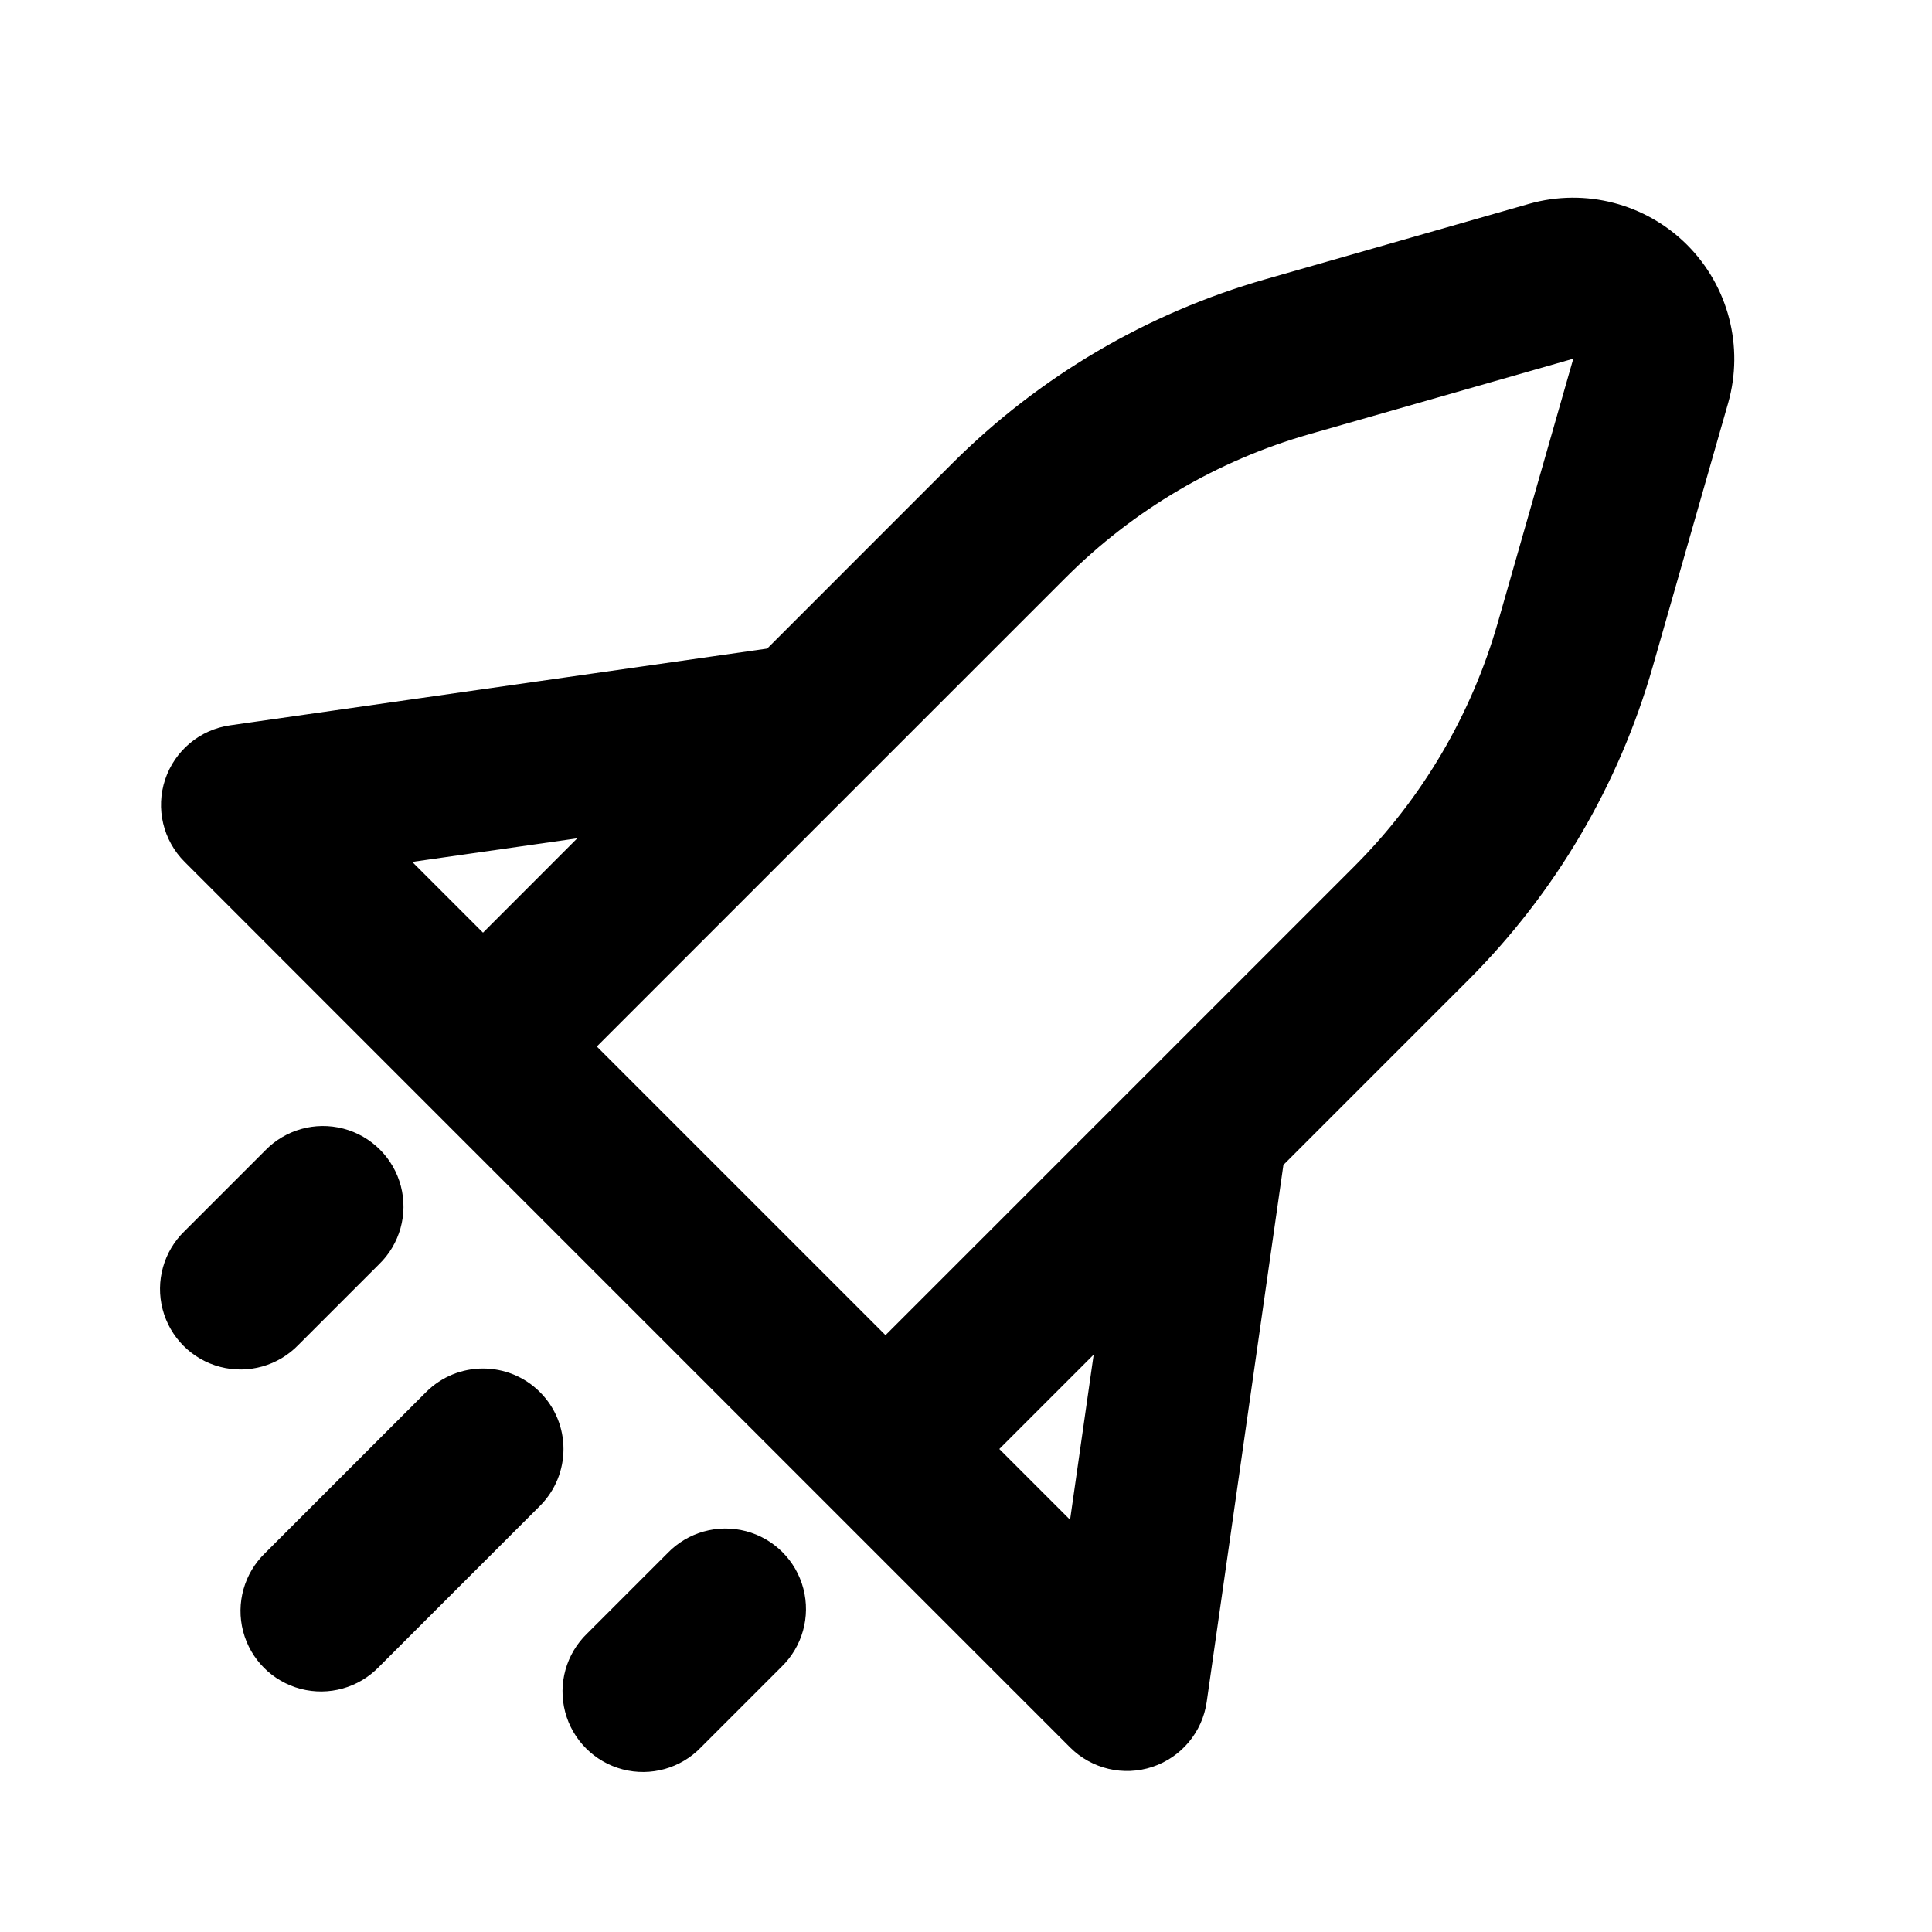
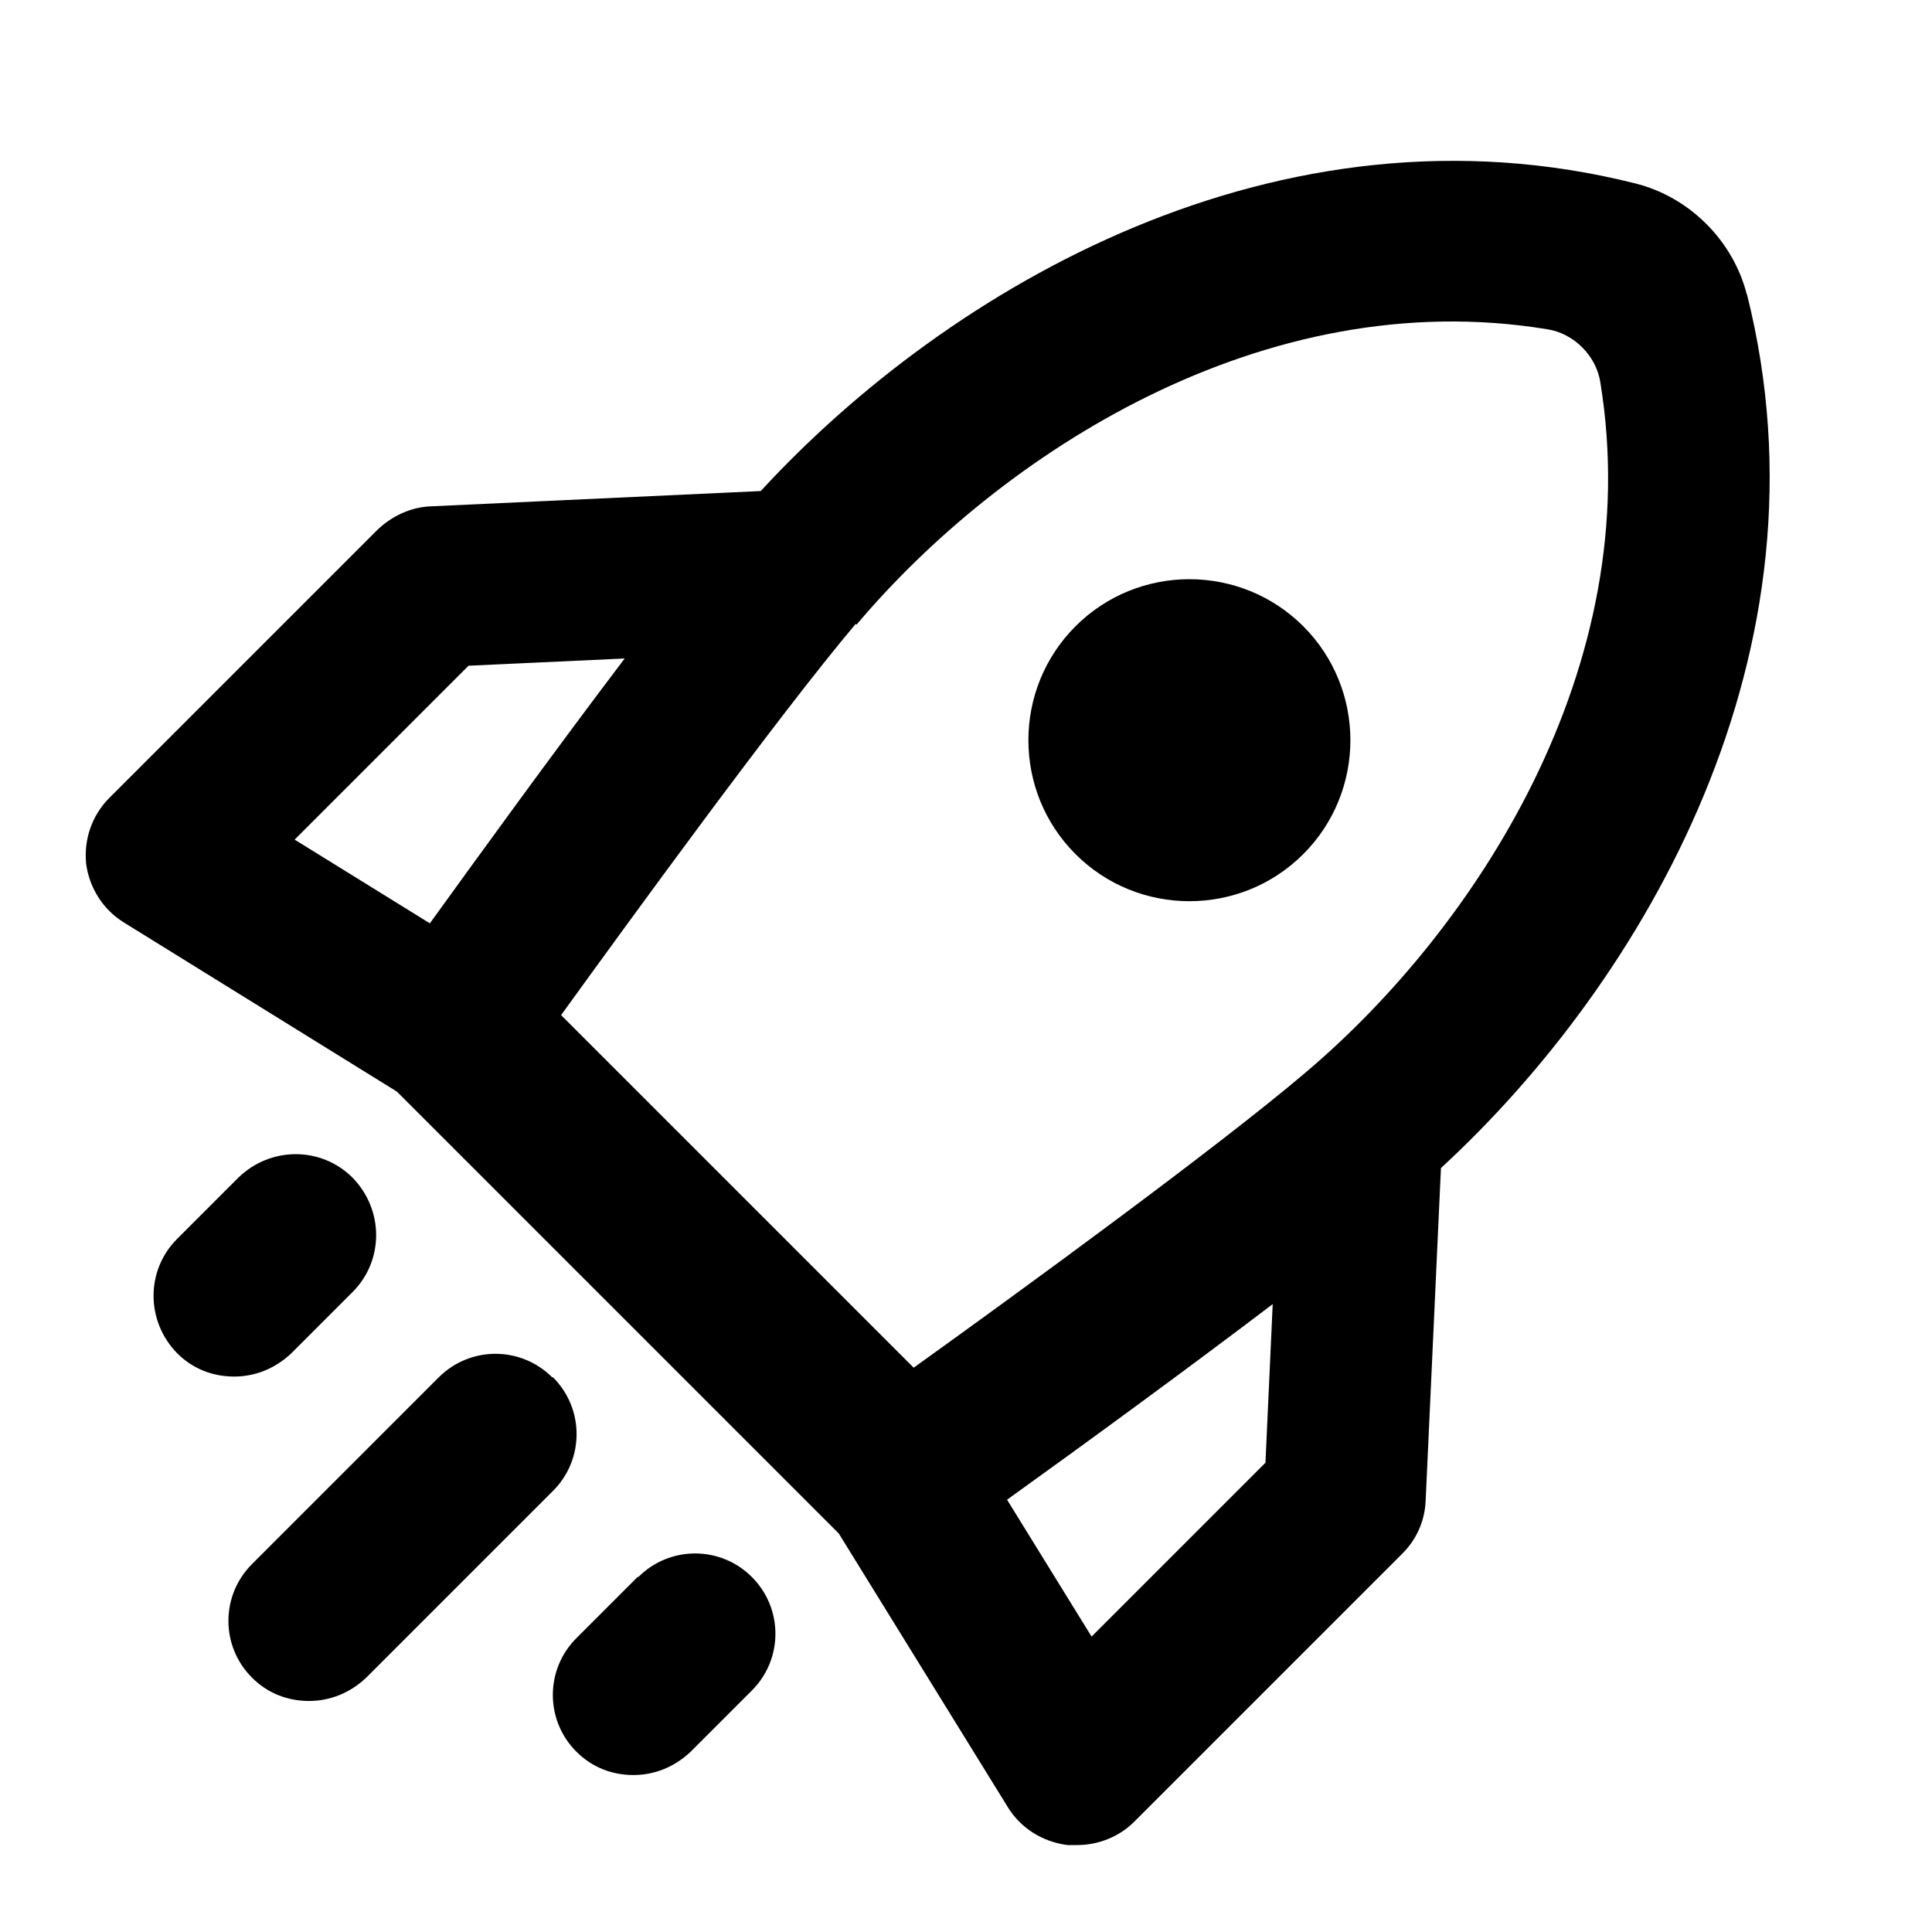
- <svg xmlns="http://www.w3.org/2000/svg" viewBox="0 0 24 24">
-   <g fill="#000">
-     <path d="M20.958 3.042a2.004 2.004 0 0 0-1.963-.51l-3.276.937a9.011 9.011 0 0 0-3.892 2.29L9.53 8.057l-6.67.953a.999.999 0 0 0-.566 1.697L4.586 13 11 19.414l2.293 2.293a1 1 0 0 0 1.697-.565l.953-6.671 2.298-2.298a9.011 9.011 0 0 0 2.29-3.892l.937-3.276a2.004 2.004 0 0 0-.51-1.963ZM5.121 10.707l2.05-.293L6 11.586l-.879-.879Zm8.172 8.172L12.414 18l1.172-1.172-.293 2.05Zm5.314-11.147a7.006 7.006 0 0 1-1.78 3.027L11 16.586 7.414 13l5.827-5.827a7.006 7.006 0 0 1 3.027-1.78l3.276-.937-.937 3.276ZM6.707 17.293a1 1 0 0 0-1.414 0l-2 2a1 1 0 1 0 1.414 1.414l2-2a1 1 0 0 0 0-1.414ZM3.707 16.707l1-1a1 1 0 1 0-1.414-1.414l-1 1a1 1 0 1 0 1.414 1.414ZM8.293 19.293l-1 1a1 1 0 1 0 1.414 1.414l1-1a1 1 0 1 0-1.414-1.414Z" />
-   </g>
+ <svg xmlns="http://www.w3.org/2000/svg" id="Layer_1" data-name="Layer 1" viewBox="0 0 24 24">
+   <path d="M21.7,3.66h0c-.17-.67-.71-1.21-1.38-1.38-4.44-1.12-8.54,1.29-10.87,3.82l-4.1.19c-.25.01-.48.12-.66.29l-3.33,3.33c-.22.22-.32.52-.29.82.04.3.21.57.47.73l3.39,2.1,5.49,5.49,2.1,3.4c.16.26.43.43.74.47.04,0,.08,0,.12,0,.26,0,.52-.1.71-.29l3.33-3.33c.18-.18.28-.41.29-.66l.19-4.13c2.53-2.33,4.92-6.42,3.8-10.86ZM10.64,7.76c1.78-2.11,5.05-4.25,8.58-3.67.33.05.61.33.66.66.58,3.54-1.56,6.8-3.67,8.58-1.07.91-3.48,2.67-4.86,3.66l-4.38-4.38c.81-1.12,2.69-3.71,3.66-4.86ZM3.66,10.43l2.16-2.16,1.94-.09c-.91,1.2-1.9,2.57-2.42,3.29l-1.68-1.04ZM13.56,20.33l-1.05-1.7c1.03-.74,2.26-1.64,3.3-2.43l-.09,1.97-2.16,2.16Z" />
+   <path d="M16.19,10.61c.78-.78.78-2.05,0-2.83-.78-.78-2.05-.78-2.83,0-.78.78-.78,2.05,0,2.83.78.78,2.05.78,2.83,0Z" />
+   <path d="M6.86,17.11c-.39-.39-1.02-.39-1.41,0l-2.32,2.32c-.39.39-.39,1.02,0,1.41.2.2.45.29.71.29s.51-.1.71-.29l2.32-2.32c.39-.39.39-1.02,0-1.41Z" />
+   <path d="M3.62,16.81l.76-.76c.39-.39.39-1.02,0-1.42-.39-.39-1.02-.39-1.42,0l-.76.76c-.39.39-.39,1.02,0,1.42.2.2.45.29.71.29s.51-.1.71-.29Z" />
+   <path d="M7.92,19.59l-.76.76c-.39.39-.39,1.02,0,1.41.2.2.45.29.71.29s.51-.1.71-.29l.76-.76c.39-.39.39-1.02,0-1.41s-1.02-.39-1.41,0Z" />
</svg>
